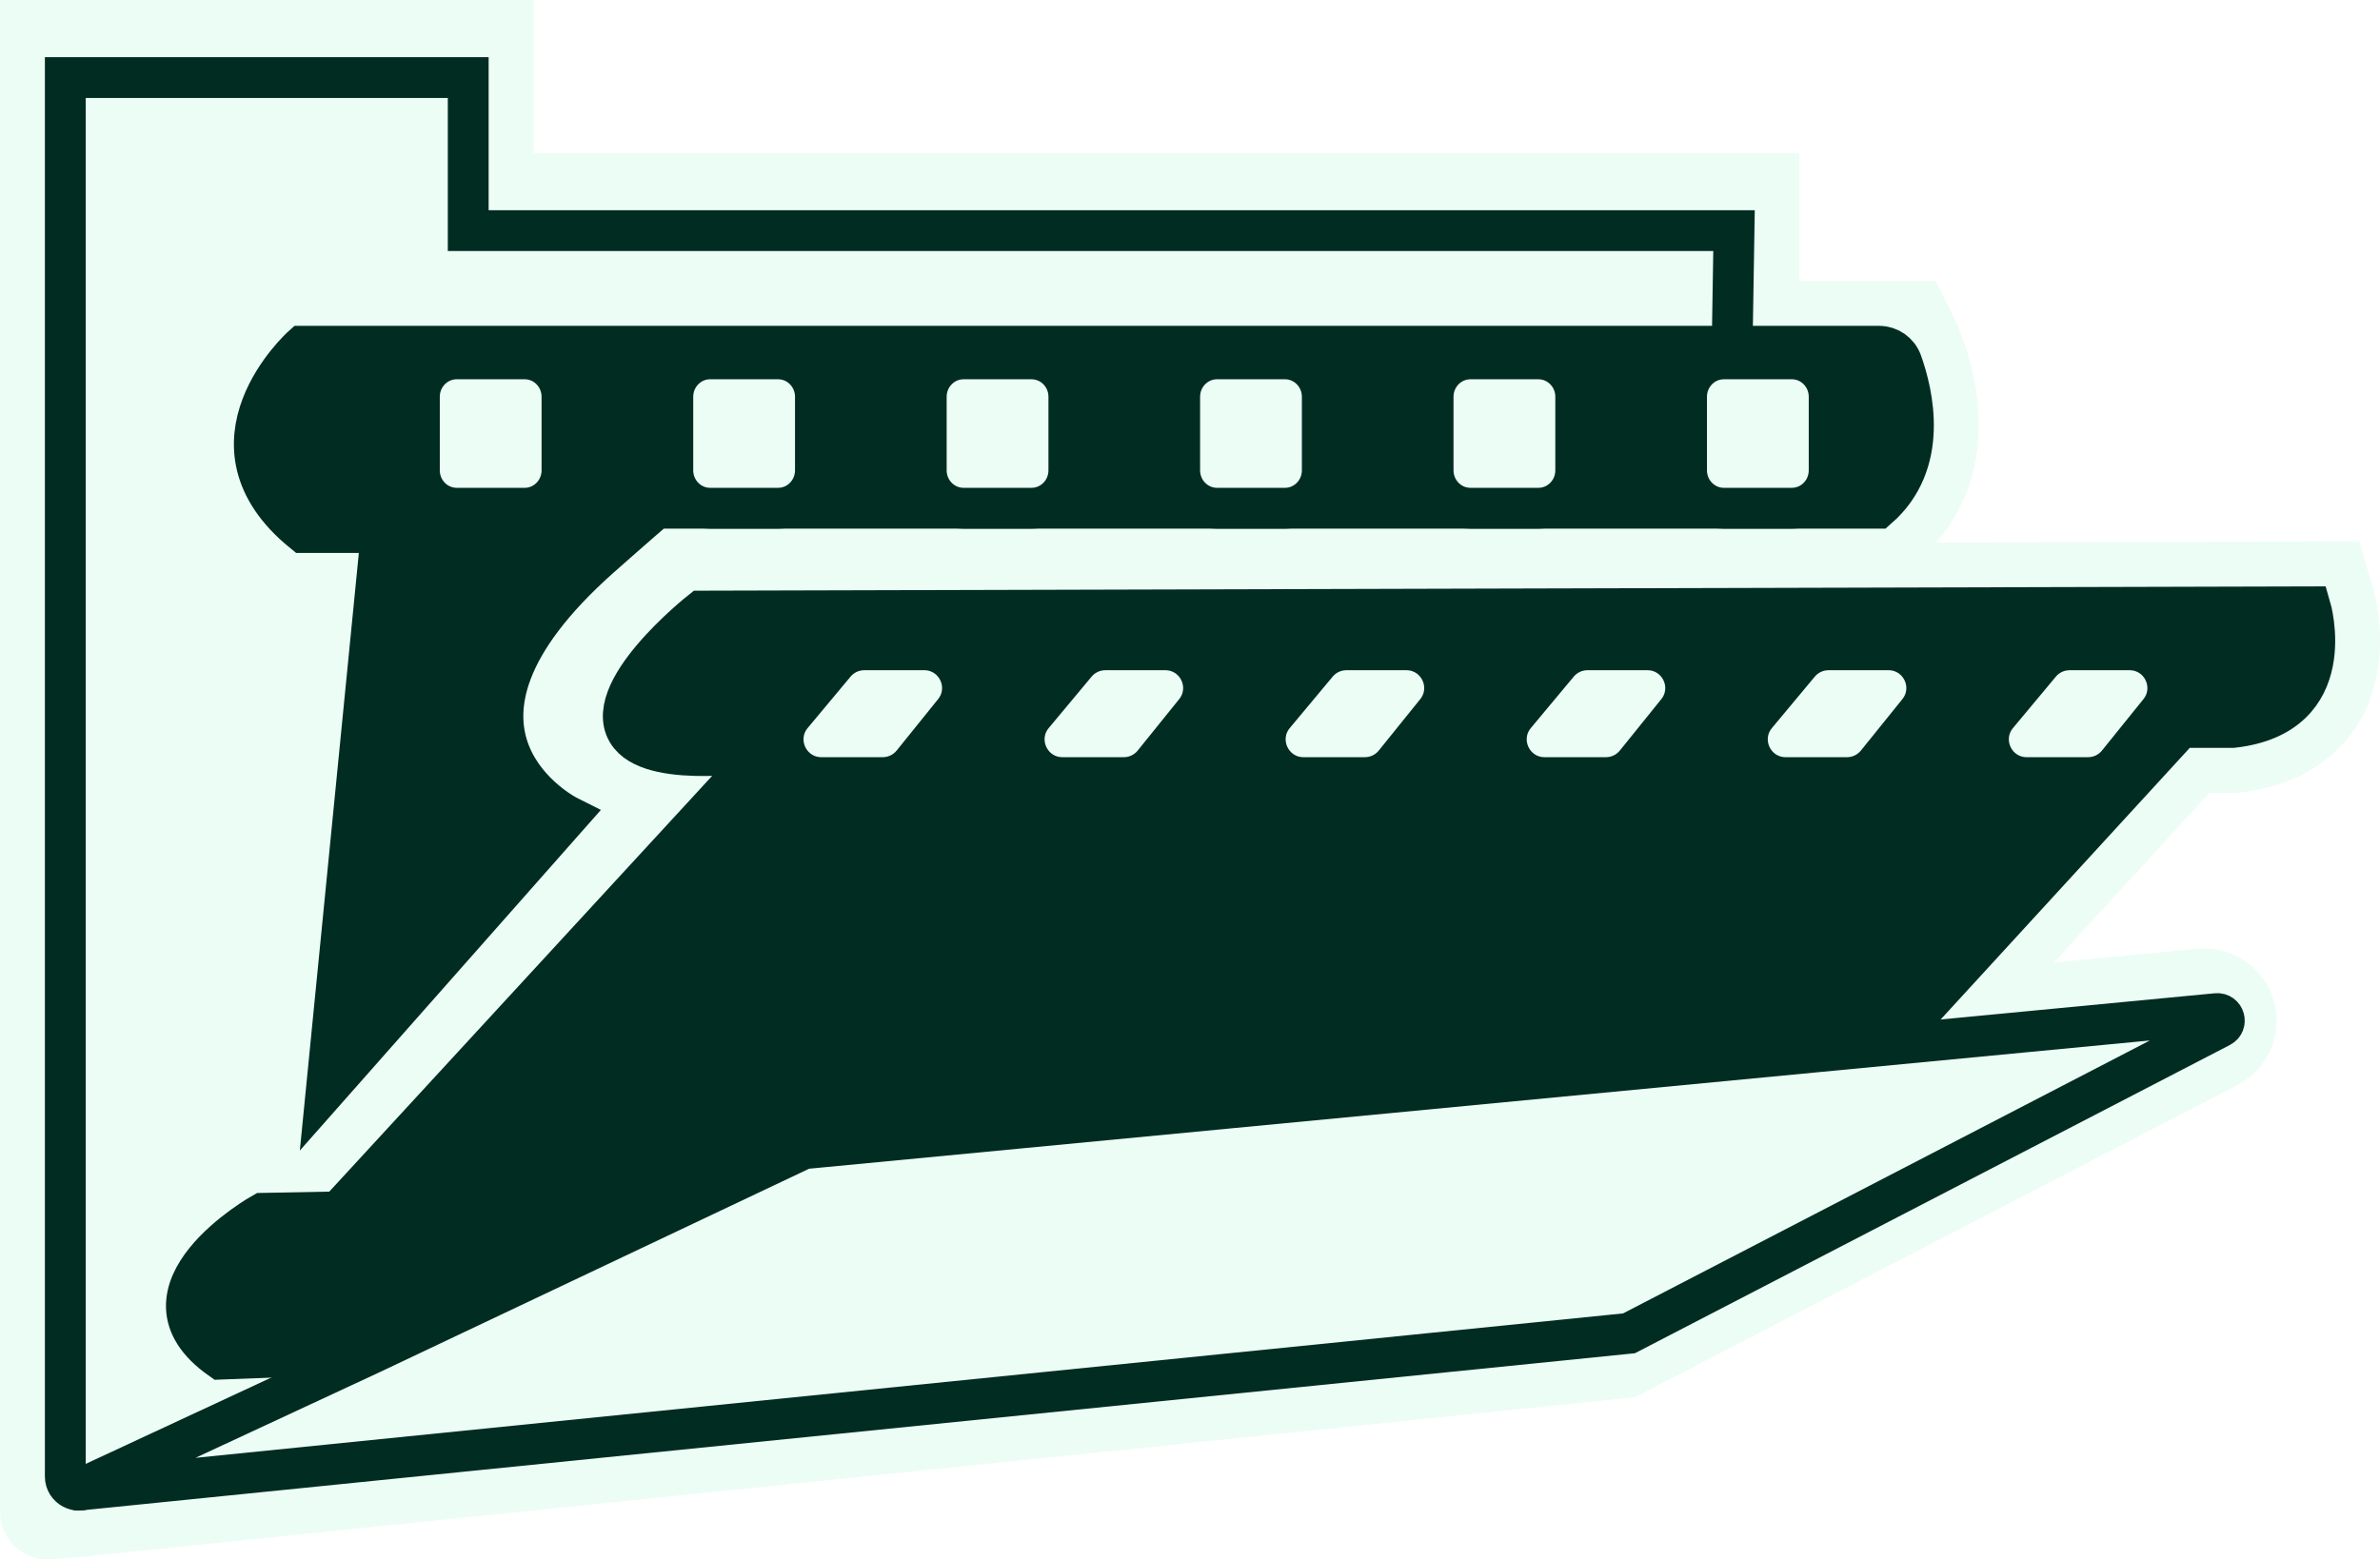
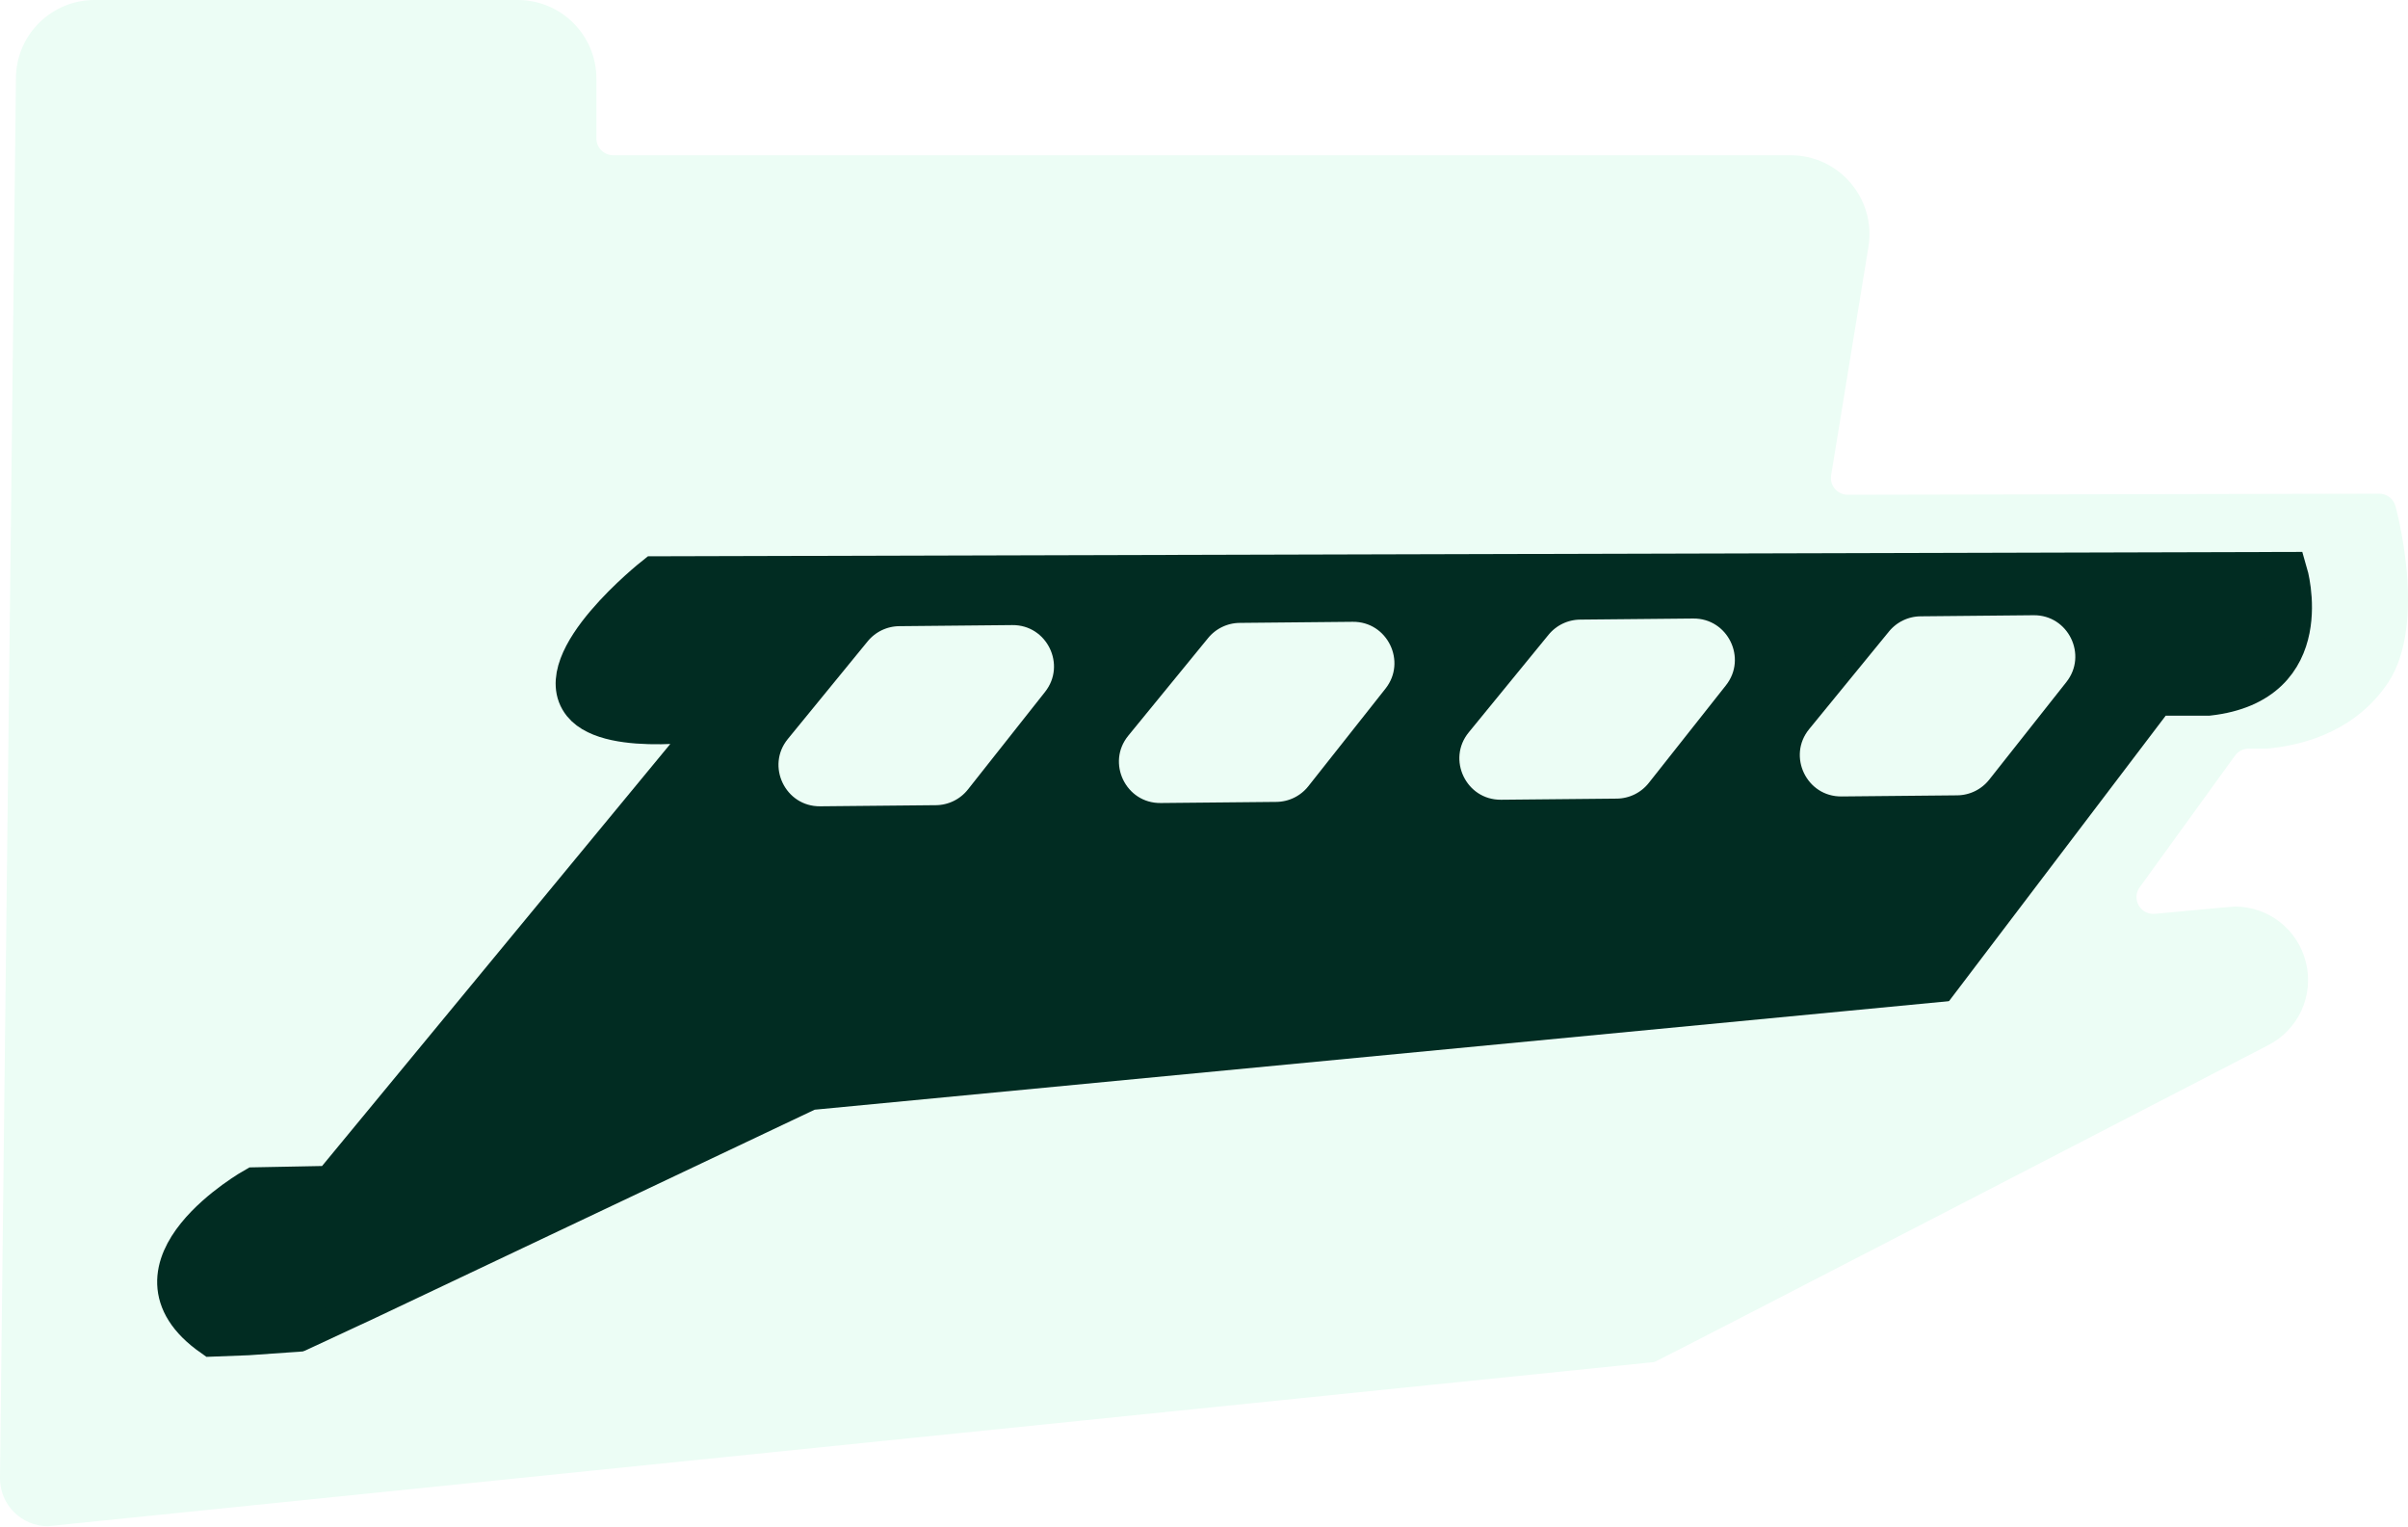
- <svg xmlns="http://www.w3.org/2000/svg" version="1.1" id="Layer_1" x="0px" y="0px" viewBox="0 0 1457.519 955.164" style="enable-background:new 0 0 1457.519 955.164;" xml:space="preserve">
+ <svg xmlns="http://www.w3.org/2000/svg" version="1.1" x="0px" y="0px" viewBox="0 0 1454.504 921.673" style="enable-background:new 0 0 1454.504 921.673;" xml:space="preserve">
  <g id="Watchlist">
-     <path style="fill:#ECFDF5;" d="M28.953,955.164c-15.937,0-28.903-12.981-28.903-28.938v-9.83c-0.067-1.33-0.067-2.673,0-3.997V0   H326.8v93.75h775.181v78.35h83.429l11.031,22.199c1.105,2.224,10.898,22.488,14.223,48.686c4.43,34.903-4.454,66.148-25.123,89.321   l259.206-0.685l8.507,28.719c1.451,4.9,13.475,48.918-10.702,85.366c-10.369,15.631-31.063,35.195-70.764,39.637l-2.217,0.248   h-16.468l-95.33,103.97l87.877-8.409c1.428-0.136,2.866-0.204,4.278-0.204c20.468,0,38.151,13.92,43.004,33.851   c4.847,19.907-4.481,40.393-22.684,49.815l-369.005,191.221L50.495,953.553l-19.229,1.52   C30.498,955.133,29.72,955.164,28.953,955.164z" />
-     <path style="fill:#ECFDF5;stroke:#012C22;stroke-width:25;stroke-miterlimit:10;" d="M1061.918,141.272l-3.746,230.429   l-18.18,12.69l-78.82,55.03l-63.26,44.17l-88.79,61.99l-90.21,62.98l-47.29,33.02l-519.07,241.406L53.1,911.267   c-5.528,3.859-13.112-0.096-13.112-6.838V47.522h246.75v93.75H1061.918z" />
-     <rect x="864.819" y="313.843" style="fill:#ECFDF5;" width="225.143" height="69.714" />
-     <path style="fill:#012C22;stroke:#012C22;stroke-width:25;stroke-miterlimit:10;" d="M1150,311.3H401.88   c0,0-14.6,12.53-34.05,29.78C246.04,449.03,347.87,500,347.87,500L199.857,667.504L233.55,326.19h-47.76   c-67.22-54.39-0.67-114.09-0.67-114.09h965.685c6.197,0,11.717,3.893,13.804,9.728C1171.422,240.873,1181.694,283.633,1150,311.3z" />
-     <path style="fill:#ECFDF5;stroke:#012C22;stroke-width:25;stroke-miterlimit:10;" d="M256.829,243.03v45.061   c0,12.82,10.226,23.213,22.841,23.213h41.652c12.615,0,22.841-10.393,22.841-23.213V243.03c0-12.82-10.226-23.213-22.841-23.213   H279.67C267.055,219.817,256.829,230.21,256.829,243.03z" />
-     <path style="fill:#ECFDF5;stroke:#012C22;stroke-width:25;stroke-miterlimit:10;" d="M412.033,243.03v45.061   c0,12.82,10.226,23.213,22.841,23.213h41.652c12.615,0,22.841-10.393,22.841-23.213V243.03c0-12.82-10.226-23.213-22.841-23.213   h-41.652C422.259,219.817,412.033,230.21,412.033,243.03z" />
-     <path style="fill:#ECFDF5;stroke:#012C22;stroke-width:25;stroke-miterlimit:10;" d="M567.237,243.03v45.061   c0,12.82,10.226,23.213,22.841,23.213h41.652c12.615,0,22.841-10.393,22.841-23.213V243.03c0-12.82-10.226-23.213-22.841-23.213   h-41.652C577.464,219.817,567.237,230.21,567.237,243.03z" />
-     <path style="fill:#ECFDF5;stroke:#012C22;stroke-width:25;stroke-miterlimit:10;" d="M722.441,243.03v45.061   c0,12.82,10.226,23.213,22.841,23.213h41.652c12.615,0,22.841-10.393,22.841-23.213V243.03c0-12.82-10.226-23.213-22.841-23.213   h-41.652C732.668,219.817,722.441,230.21,722.441,243.03z" />
-     <path style="fill:#ECFDF5;stroke:#012C22;stroke-width:25;stroke-miterlimit:10;" d="M964.98,243.03v45.06   c0,12.82-10.23,23.21-22.84,23.21h-41.65c-12.62,0-22.85-10.39-22.85-23.21v-45.06c0-12.82,10.23-23.21,22.85-23.21h41.65   C954.75,219.82,964.98,230.21,964.98,243.03z" />
-     <path style="fill:#ECFDF5;stroke:#012C22;stroke-width:25;stroke-miterlimit:10;" d="M1120.18,243.03v45.06   c0,12.82-10.22,23.21-22.84,23.21h-41.65c-12.61,0-22.84-10.39-22.84-23.21v-45.06c0-12.82,10.23-23.21,22.84-23.21h41.65   C1109.96,219.82,1120.18,230.21,1120.18,243.03z" />
-     <path style="fill:#012C22;stroke:#012C22;stroke-width:25;stroke-miterlimit:10;" d="M1367.34,445.59h-31.83l-170.69,186.16   l-60,12.63L227.58,828.97l-8.37,0.32l-62.85,2.41l-21.2,0.81c-59.26-41.57,25.64-89.32,25.64-89.32l46.43-0.89l260.09-282.49   c0,0-65.01,11.11-81.51-9.25c-20.69-25.53,43.5-76.25,43.5-76.25l383.62-1.02l601.97-1.59   C1414.9,371.7,1434.56,438.07,1367.34,445.59z" />
-     <path style="fill:#ECFDF5;stroke:#012C22;stroke-width:25;stroke-miterlimit:10;" d="M1359.858,628.974l-362.27,187.73   L48.052,912.782c-0.13,0.02-0.19-0.17-0.06-0.23l179.216-83.377l264.91-125.53l620.7-59.38l244.64-23.41   C1362.178,620.404,1364.068,626.794,1359.858,628.974z" />
-     <path style="fill:#ECFDF5;stroke:#012C22;stroke-width:11;stroke-miterlimit:10;" d="M529.252,405.028h36.77   c13.772,0,21.402,15.956,12.757,26.676l-25.394,31.489c-3.111,3.858-7.801,6.101-12.757,6.101h-37.636   c-13.898,0-21.487-16.212-12.586-26.885l26.261-31.489C519.78,407.187,524.391,405.028,529.252,405.028z" />
-     <path style="fill:#ECFDF5;stroke:#012C22;stroke-width:11;stroke-miterlimit:10;" d="M676.88,405.028h36.77   c13.772,0,21.402,15.956,12.757,26.676l-25.394,31.489c-3.111,3.858-7.801,6.101-12.757,6.101H650.62   c-13.898,0-21.487-16.212-12.586-26.885l26.261-31.489C667.408,407.187,672.018,405.028,676.88,405.028z" />
-     <path style="fill:#ECFDF5;stroke:#012C22;stroke-width:11;stroke-miterlimit:10;" d="M824.508,405.028h36.77   c13.772,0,21.402,15.956,12.757,26.676l-25.394,31.489c-3.111,3.858-7.801,6.101-12.757,6.101h-37.636   c-13.898,0-21.487-16.212-12.586-26.885l26.261-31.489C815.036,407.187,819.646,405.028,824.508,405.028z" />
-     <path style="fill:#ECFDF5;stroke:#012C22;stroke-width:11;stroke-miterlimit:10;" d="M972.136,405.028h36.77   c13.772,0,21.402,15.956,12.757,26.676l-25.394,31.489c-3.111,3.858-7.801,6.101-12.757,6.101h-37.636   c-13.898,0-21.487-16.212-12.586-26.885l26.261-31.489C962.664,407.187,967.274,405.028,972.136,405.028z" />
-     <path style="fill:#ECFDF5;stroke:#012C22;stroke-width:11;stroke-miterlimit:10;" d="M1119.764,405.028h36.77   c13.772,0,21.402,15.956,12.757,26.676l-25.394,31.489c-3.111,3.858-7.801,6.101-12.757,6.101h-37.636   c-13.897,0-21.487-16.212-12.586-26.885l26.261-31.489C1110.291,407.187,1114.902,405.028,1119.764,405.028z" />
-     <path style="fill:#ECFDF5;stroke:#012C22;stroke-width:11;stroke-miterlimit:10;" d="M1267.392,405.028h36.77   c13.772,0,21.402,15.956,12.757,26.676l-25.394,31.489c-3.111,3.858-7.801,6.101-12.757,6.101h-37.636   c-13.898,0-21.487-16.212-12.586-26.885l26.261-31.489C1257.919,407.187,1262.53,405.028,1267.392,405.028z" />
+     <path style="fill:#ECFDF5;" d="M28.903,921.673C12.966,921.673,0,908.691,0,892.735L9.656,45.668C10.627,20.17,31.58,0,57.097,0   h255.668c26.22,0,47.476,21.256,47.476,47.476v36.12c0,5.608,4.546,10.154,10.154,10.154h711.157   c29.386,0,51.769,26.336,47.033,55.338L1106.062,287c-1.011,6.187,3.772,11.803,10.041,11.79l320.995-0.645   c4.505-0.009,8.477,2.951,9.756,7.27c0,0,19.823,70.352-4.353,106.799c-10.369,15.631-31.063,35.195-70.764,39.637l-1.654,0.185   c-0.375,0.042-0.752,0.063-1.129,0.063h-10.717c-3.256,0-6.315,1.562-8.225,4.199l-57.561,79.506   c-5.125,7.079,0.492,16.895,9.192,16.062c0,0,46.822-4.41,48.234-4.41c20.468,0,38.151,13.92,43.004,33.851   c4.847,19.907-4.481,40.393-22.684,49.815c0,0-369.656,191.288-370.925,191.418C999.273,822.54,29.669,921.673,28.903,921.673z" />
+     <path style="fill:#012C22;stroke:#012C22;stroke-width:25;stroke-miterlimit:10;" d="M1333.766,419.718h-31.83l-151.328,199.3   l-79.362-0.51l-877.24,184.59l-8.37,0.32l-35.993,2.524l-21.2,0.81c-59.26-41.57,25.64-89.32,25.64-89.32l46.43-0.89   l233.233-282.604c0,0-65.01,11.11-81.51-9.25c-20.69-25.53,43.5-76.25,43.5-76.25l383.62-1.02l601.97-1.59   C1381.326,345.828,1400.986,412.198,1333.766,419.718z" />
+     <path style="fill:#ECFDF5;" d="M1359.808,595.483l-362.27,187.73L48.002,879.29c-0.13,0.02-0.19-0.17-0.06-0.23l179.216-83.377   l264.91-125.53l620.7-59.38l244.64-23.41C1362.128,586.913,1364.018,593.303,1359.808,595.483z" />
+     <path style="fill:#ECFDF5;stroke:#012C22;stroke-width:11;stroke-miterlimit:10;" d="M543.106,372.647l68.263-0.659   c25.567-0.247,40.019,29.239,24.161,49.296l-46.581,58.915c-5.707,7.218-14.373,11.466-23.574,11.554l-69.872,0.674   c-25.801,0.249-40.181-29.712-23.848-49.686l48.19-58.931C525.56,376.824,534.081,372.734,543.106,372.647z" />
+     <path style="fill:#ECFDF5;stroke:#012C22;stroke-width:11;stroke-miterlimit:10;" d="M748.742,370.664l68.263-0.659   c25.567-0.247,40.019,29.239,24.161,49.296l-46.581,58.915c-5.707,7.218-14.373,11.466-23.574,11.554l-69.872,0.674   c-25.801,0.249-40.181-29.712-23.848-49.686l48.19-58.931C731.195,374.841,739.717,370.751,748.742,370.664z" />
+     <path style="fill:#ECFDF5;stroke:#012C22;stroke-width:11;stroke-miterlimit:10;" d="M954.378,368.68l68.263-0.659   c25.567-0.247,40.019,29.239,24.161,49.296l-46.581,58.915c-5.707,7.218-14.373,11.466-23.574,11.555l-69.872,0.674   c-25.801,0.249-40.181-29.712-23.848-49.686l48.19-58.931C936.831,372.857,945.353,368.767,954.378,368.68z" />
+     <path style="fill:#ECFDF5;stroke:#012C22;stroke-width:11;stroke-miterlimit:10;" d="M1160.014,366.696l68.263-0.659   c25.567-0.247,40.019,29.239,24.161,49.296l-46.581,58.915c-5.707,7.218-14.373,11.466-23.574,11.555l-69.872,0.674   c-25.801,0.249-40.181-29.712-23.848-49.686l48.19-58.931C1142.467,370.873,1150.989,366.783,1160.014,366.696z" />
  </g>
-   <g id="Layer_1_00000001653286584307528410000016203147977746401941_">
+   <g id="Layer_1">
</g>
</svg>
